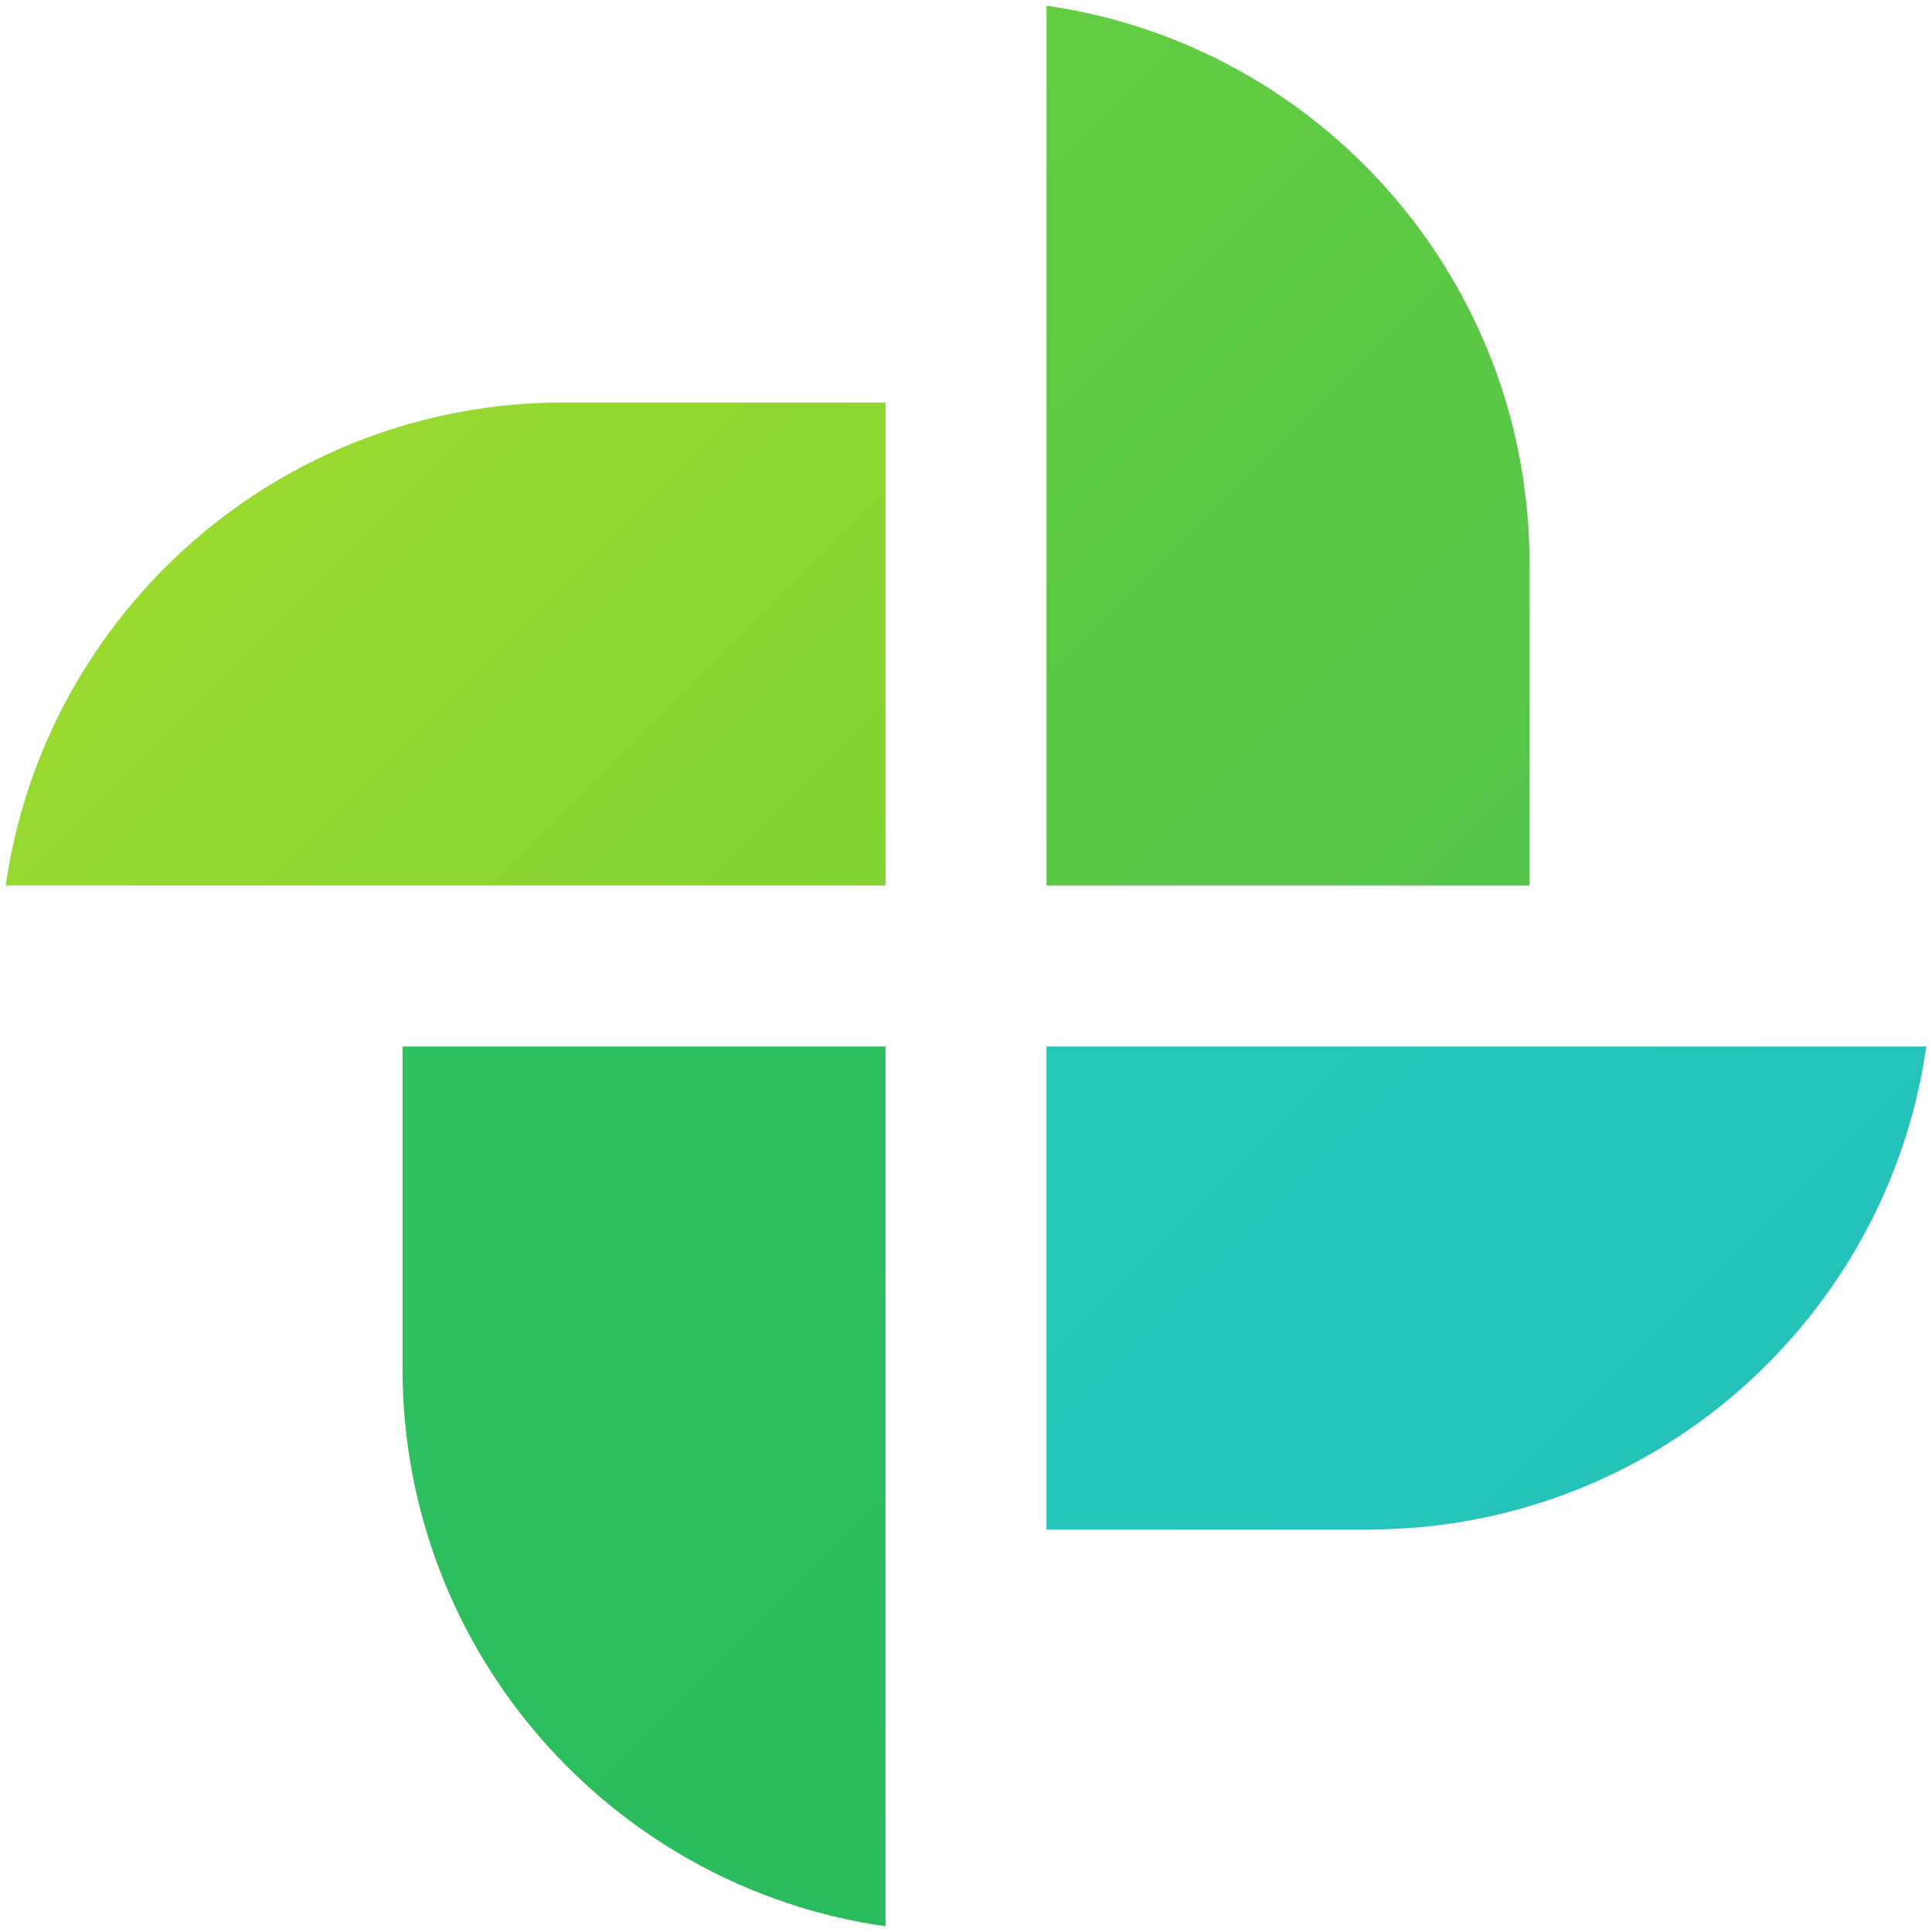
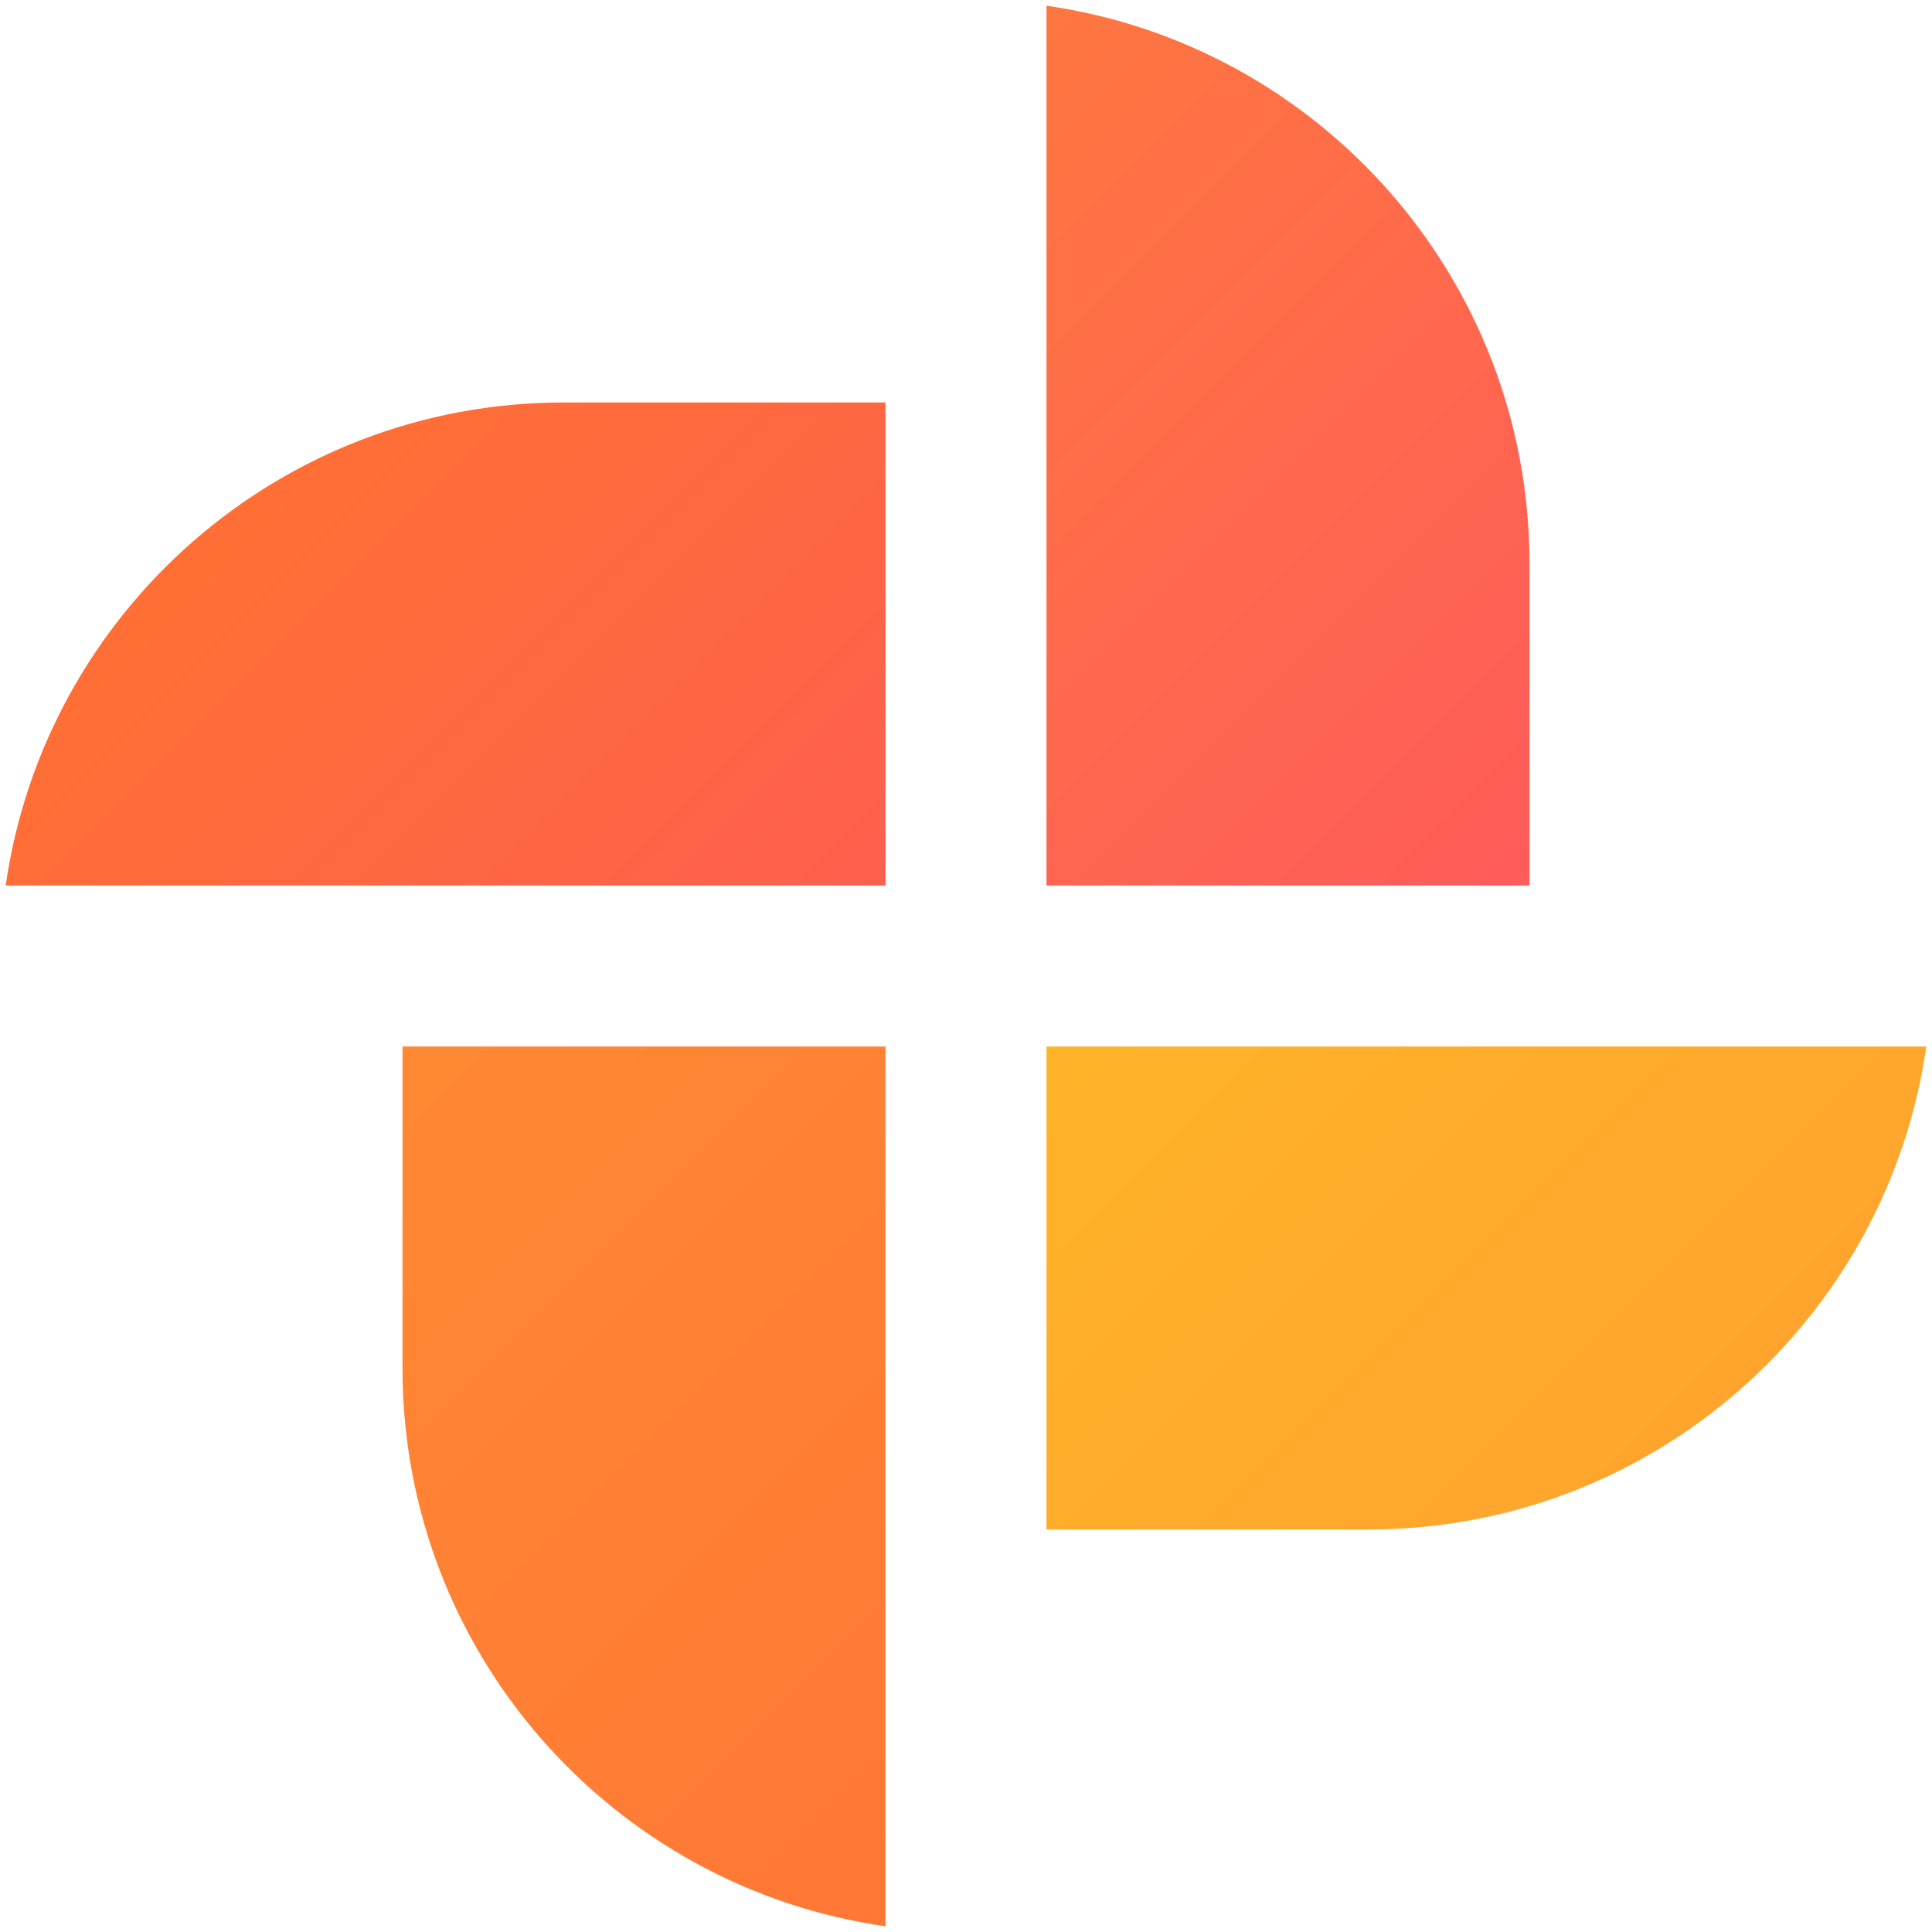
- <svg xmlns="http://www.w3.org/2000/svg" viewBox="0 0 24 24" width="24" height="24" fill="none" aria-label="自然绿意">
+ <svg xmlns="http://www.w3.org/2000/svg" viewBox="0 0 24 24" width="24" height="24" fill="none" aria-label="日落暖色">
  <path d="M13.0.071V11h6v-4c0-3.526-2.608-6.444-6-6.929Z" fill="url(#g0)" />
  <path d="M23.929 13H13v6h4c3.526 0 6.444-2.608 6.929-6Z" fill="url(#g1)" />
  <path d="M11 23.93V13l-6 0v4c0 3.526 2.608 6.444 6 6.929Z" fill="url(#g2)" />
  <path d="M.071 11H11v-6H7c-3.526 0-6.444 2.608-6.929 6Z" fill="url(#g3)" />
  <defs>
    <linearGradient id="g0" x1="0" y1="0" x2="24" y2="24" gradientUnits="userSpaceOnUse">
-       <stop stop-color="#70D53C" />
-       <stop offset="1" stop-color="#42B950" />
+       <stop stop-color="#FF8B2B" />
+       <stop offset="1" stop-color="#FF3F76" />
    </linearGradient>
    <linearGradient id="g1" x1="0" y1="0" x2="24" y2="24" gradientUnits="userSpaceOnUse">
-       <stop stop-color="#29D2B4" />
-       <stop offset="1" stop-color="#24BEBB" />
+       <stop stop-color="#FFD21E" />
+       <stop offset="1" stop-color="#FF9A31" />
    </linearGradient>
    <linearGradient id="g2" x1="0" y1="0" x2="24" y2="24" gradientUnits="userSpaceOnUse">
-       <stop stop-color="#35C764" />
-       <stop offset="1" stop-color="#26B659" />
+       <stop stop-color="#FF9B30" />
+       <stop offset="1" stop-color="#FF6A37" />
    </linearGradient>
    <linearGradient id="g3" x1="0" y1="0" x2="24" y2="24" gradientUnits="userSpaceOnUse">
-       <stop stop-color="#A7DD2B" />
-       <stop offset="1" stop-color="#58C83C" />
+       <stop stop-color="#FF7B22" />
+       <stop offset="1" stop-color="#FF3E82" />
    </linearGradient>
  </defs>
</svg>
